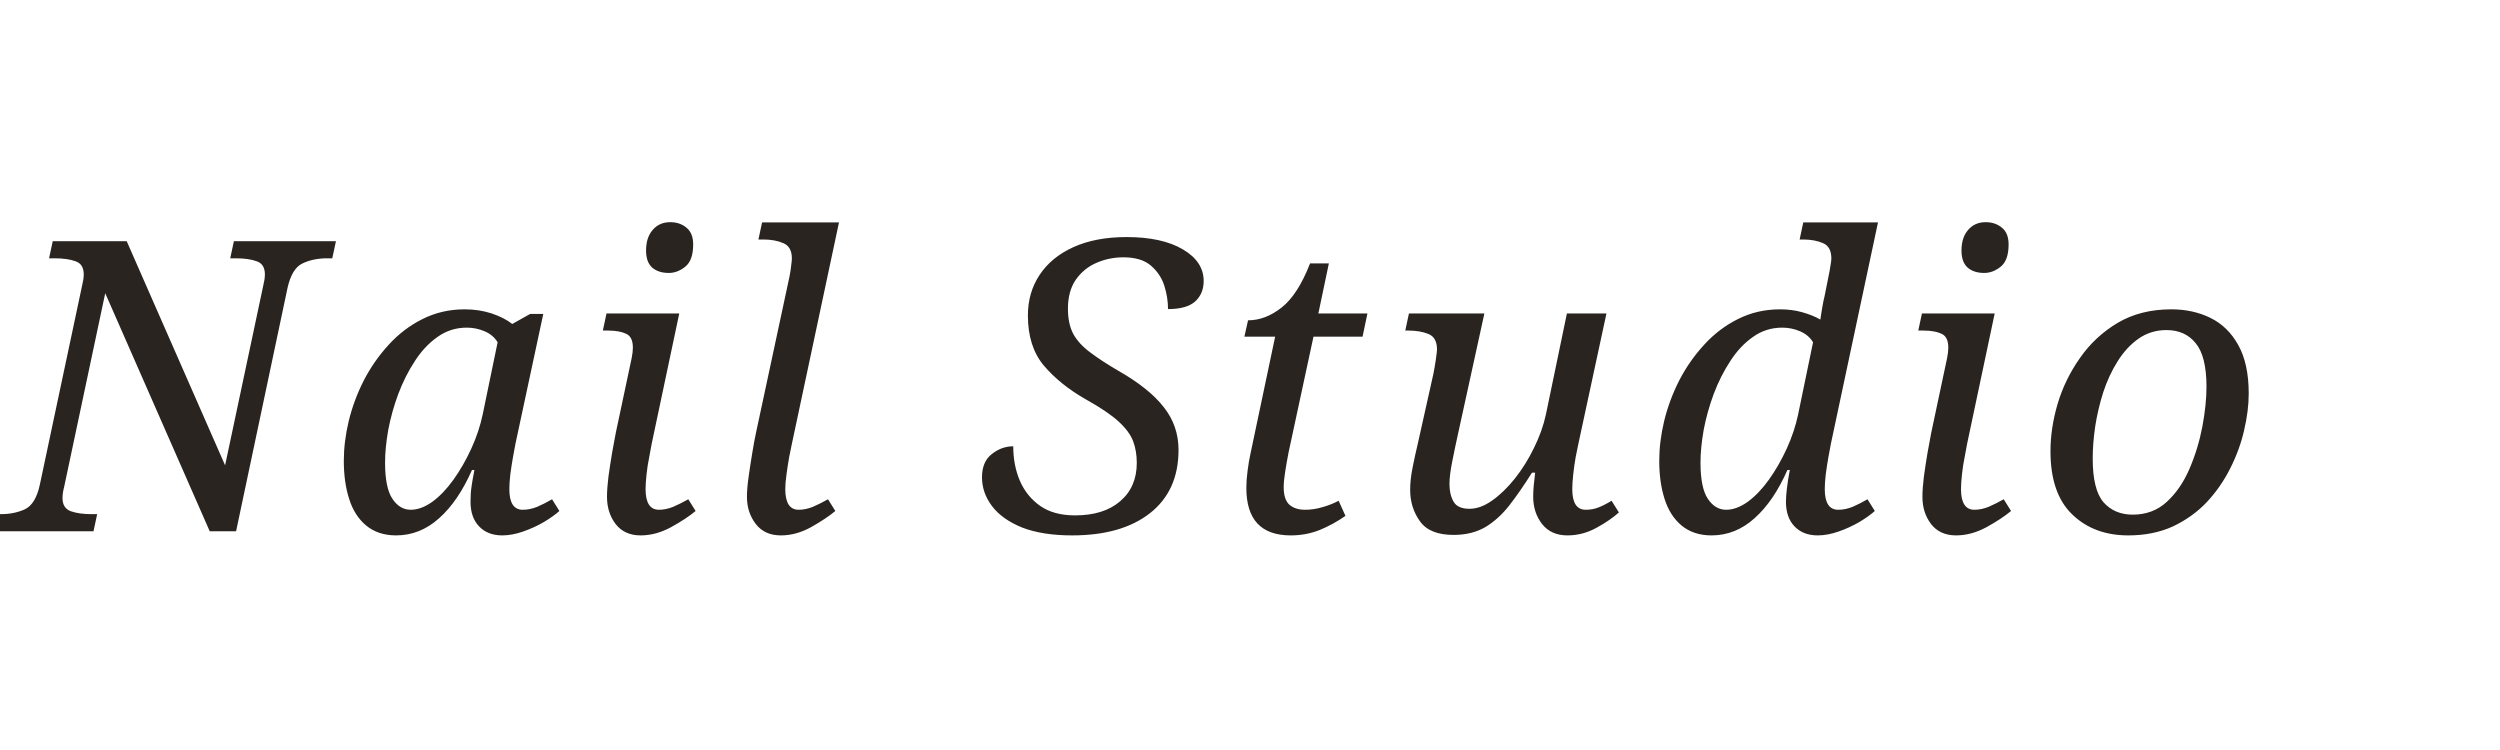
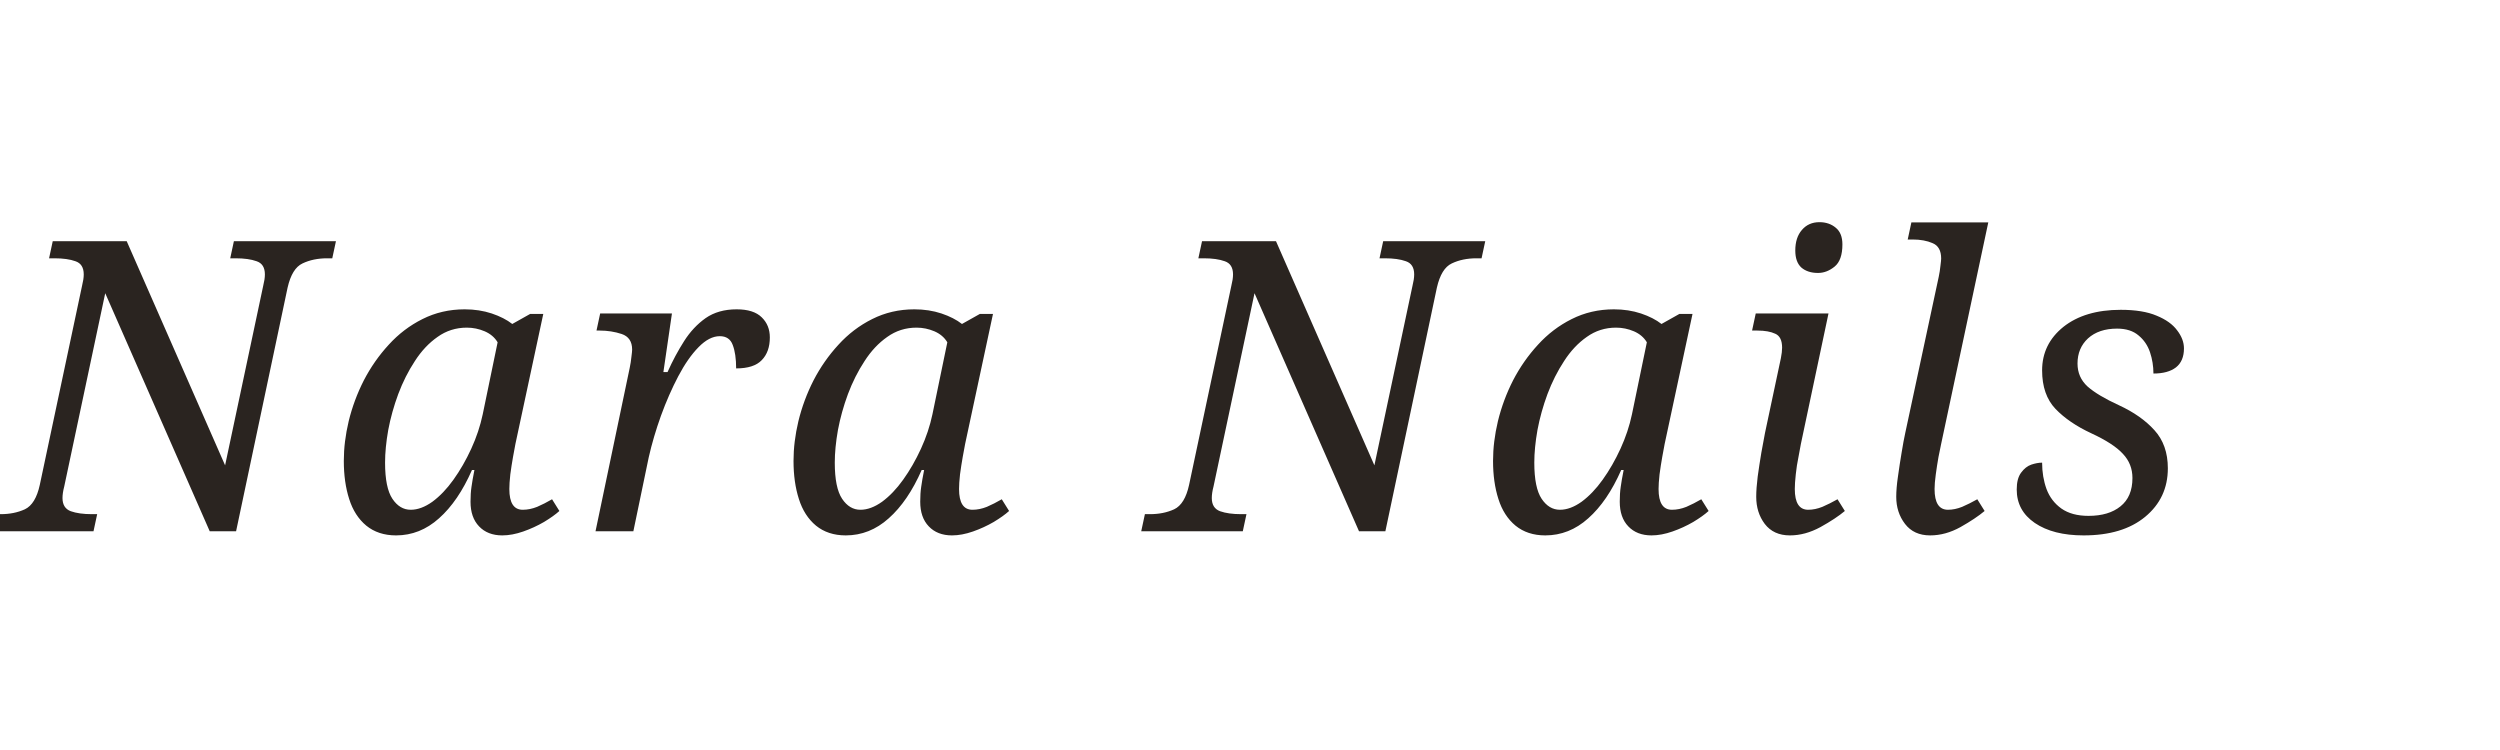
- <svg xmlns="http://www.w3.org/2000/svg" width="160" height="48" viewBox="0 0 160 48" fill="none" role="img" aria-label="Nail Studio">
-   <text x="0" y="34" fill="#2a2420" font-family="Georgia, serif" font-size="26" font-style="italic" letter-spacing="0.04em">Nail Studio</text>
+ <svg xmlns="http://www.w3.org/2000/svg" width="160" height="48" viewBox="0 0 160 48" fill="none" role="img" aria-label="Nara Nails">
+   <text x="0" y="34" fill="#2a2420" font-family="Georgia, serif" font-size="26" font-style="italic" letter-spacing="0.04em">Nara Nails</text>
</svg>
